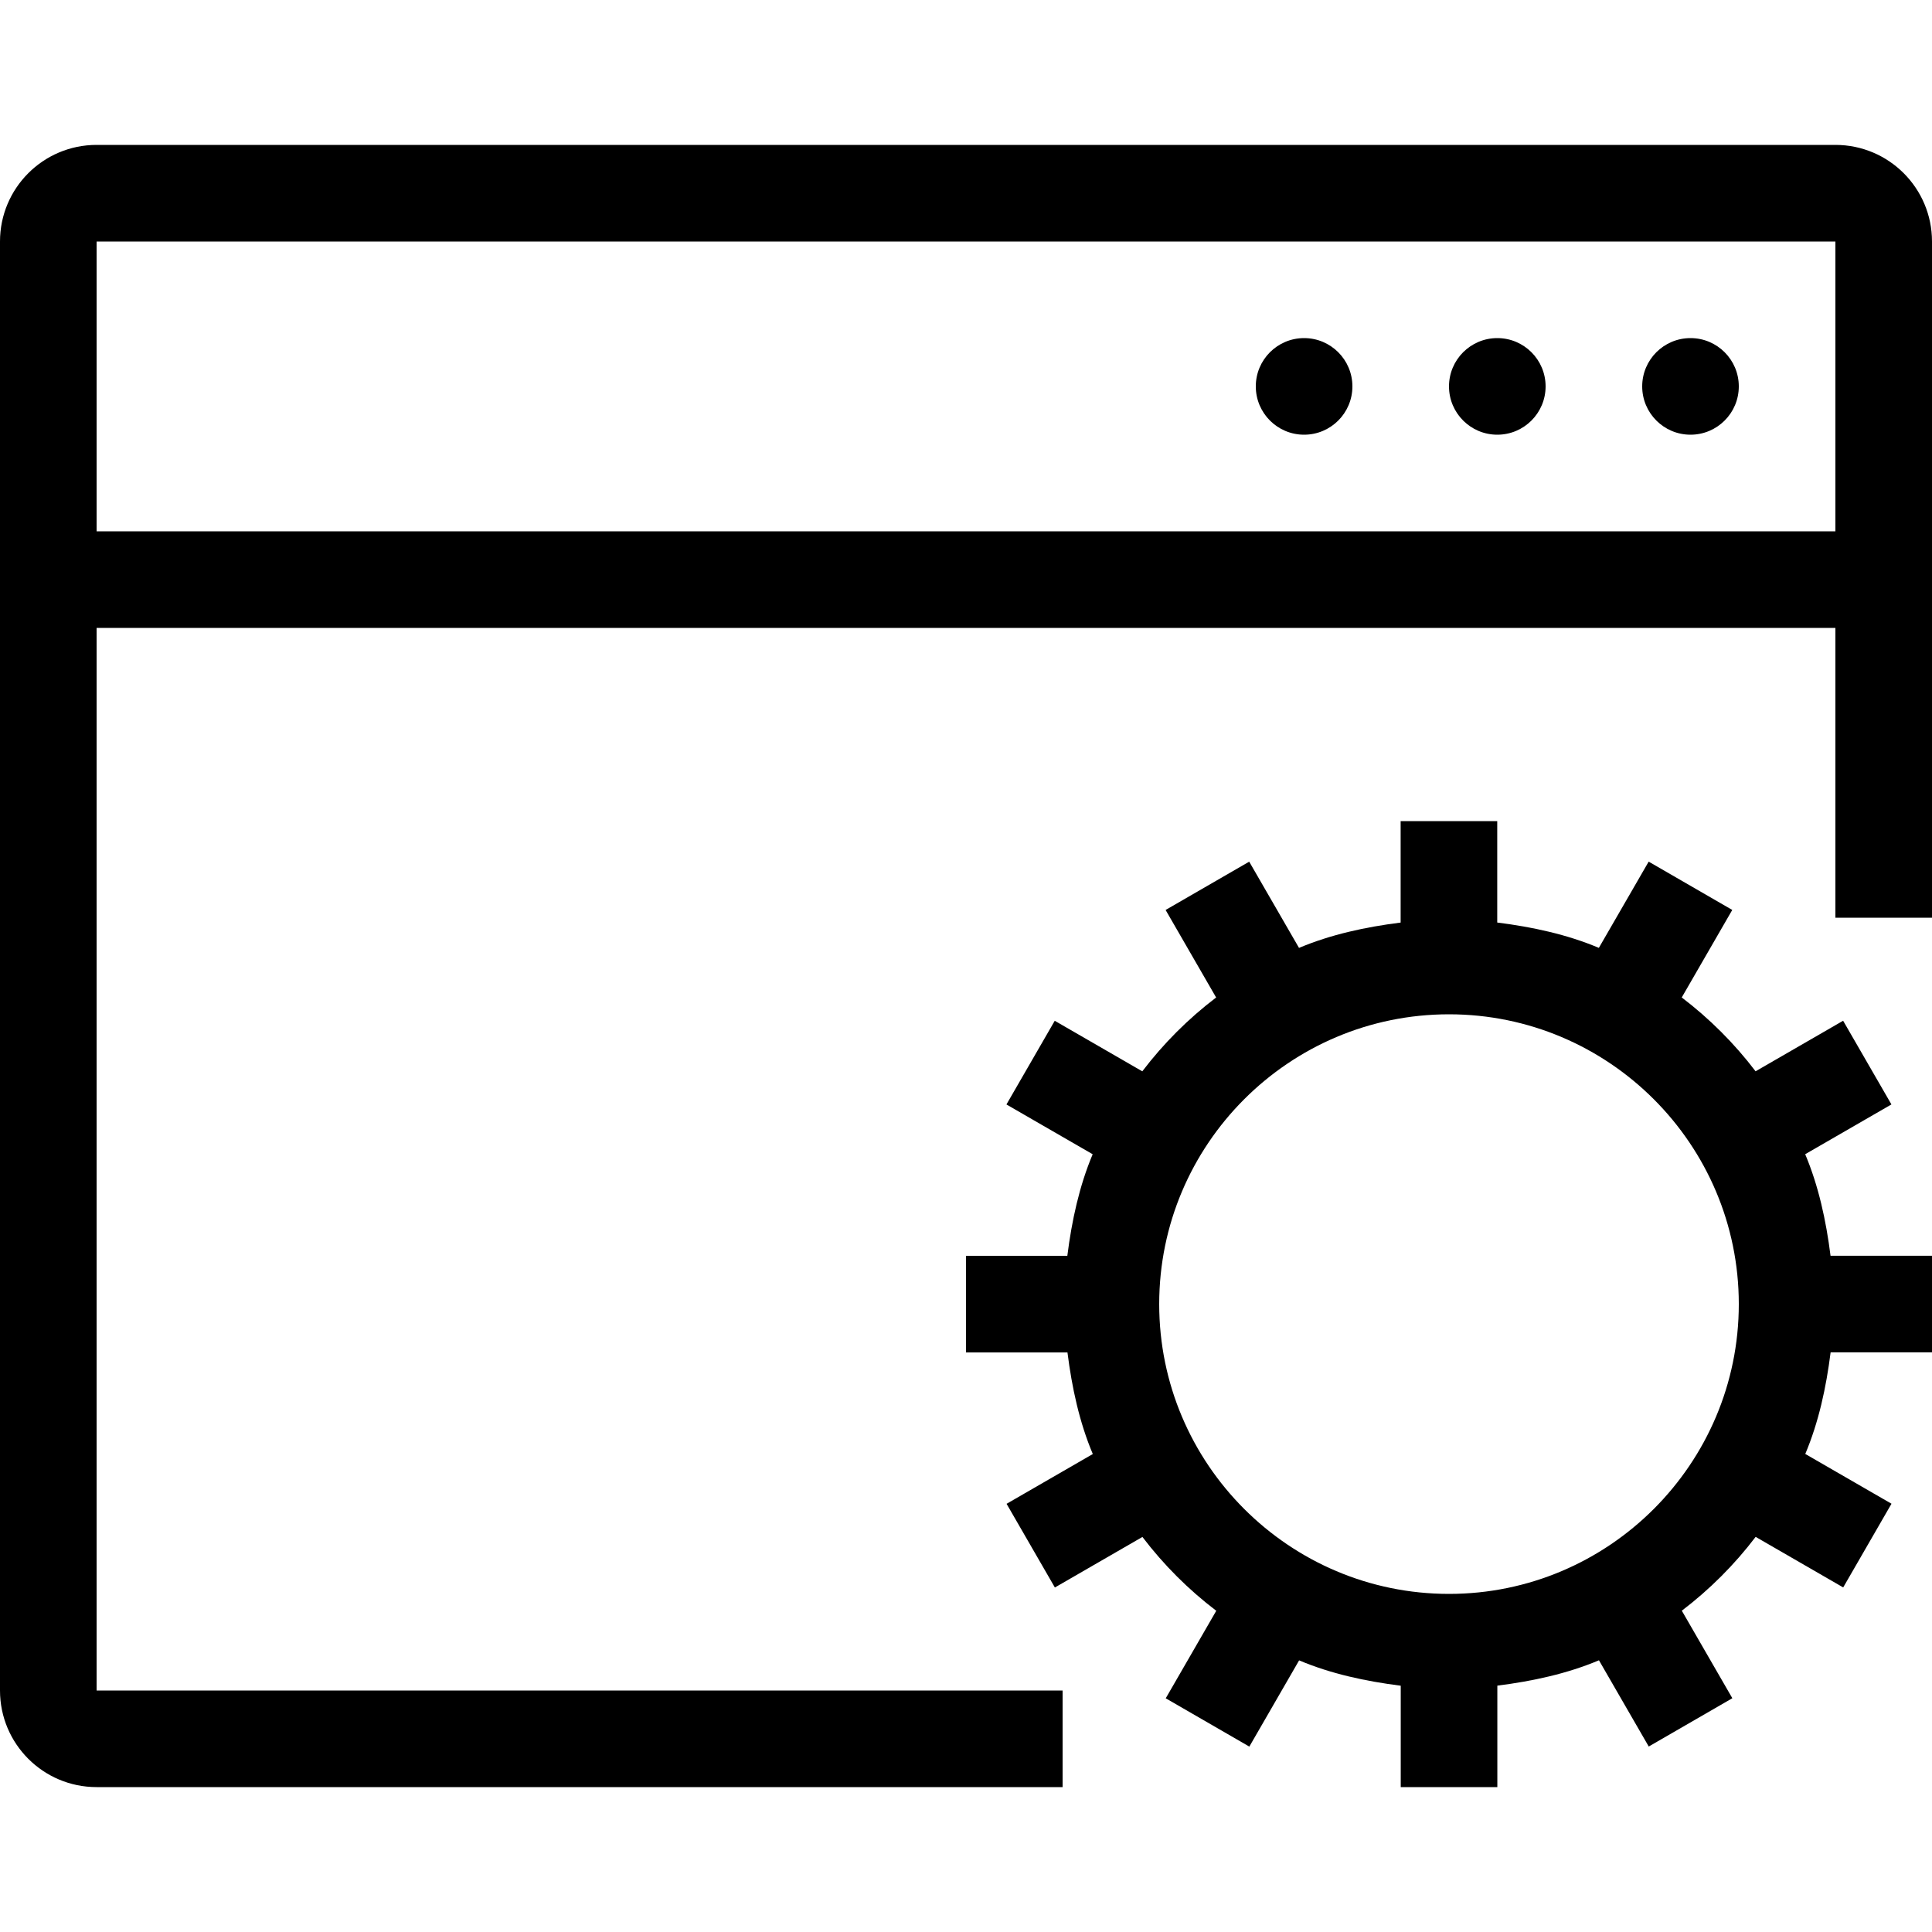
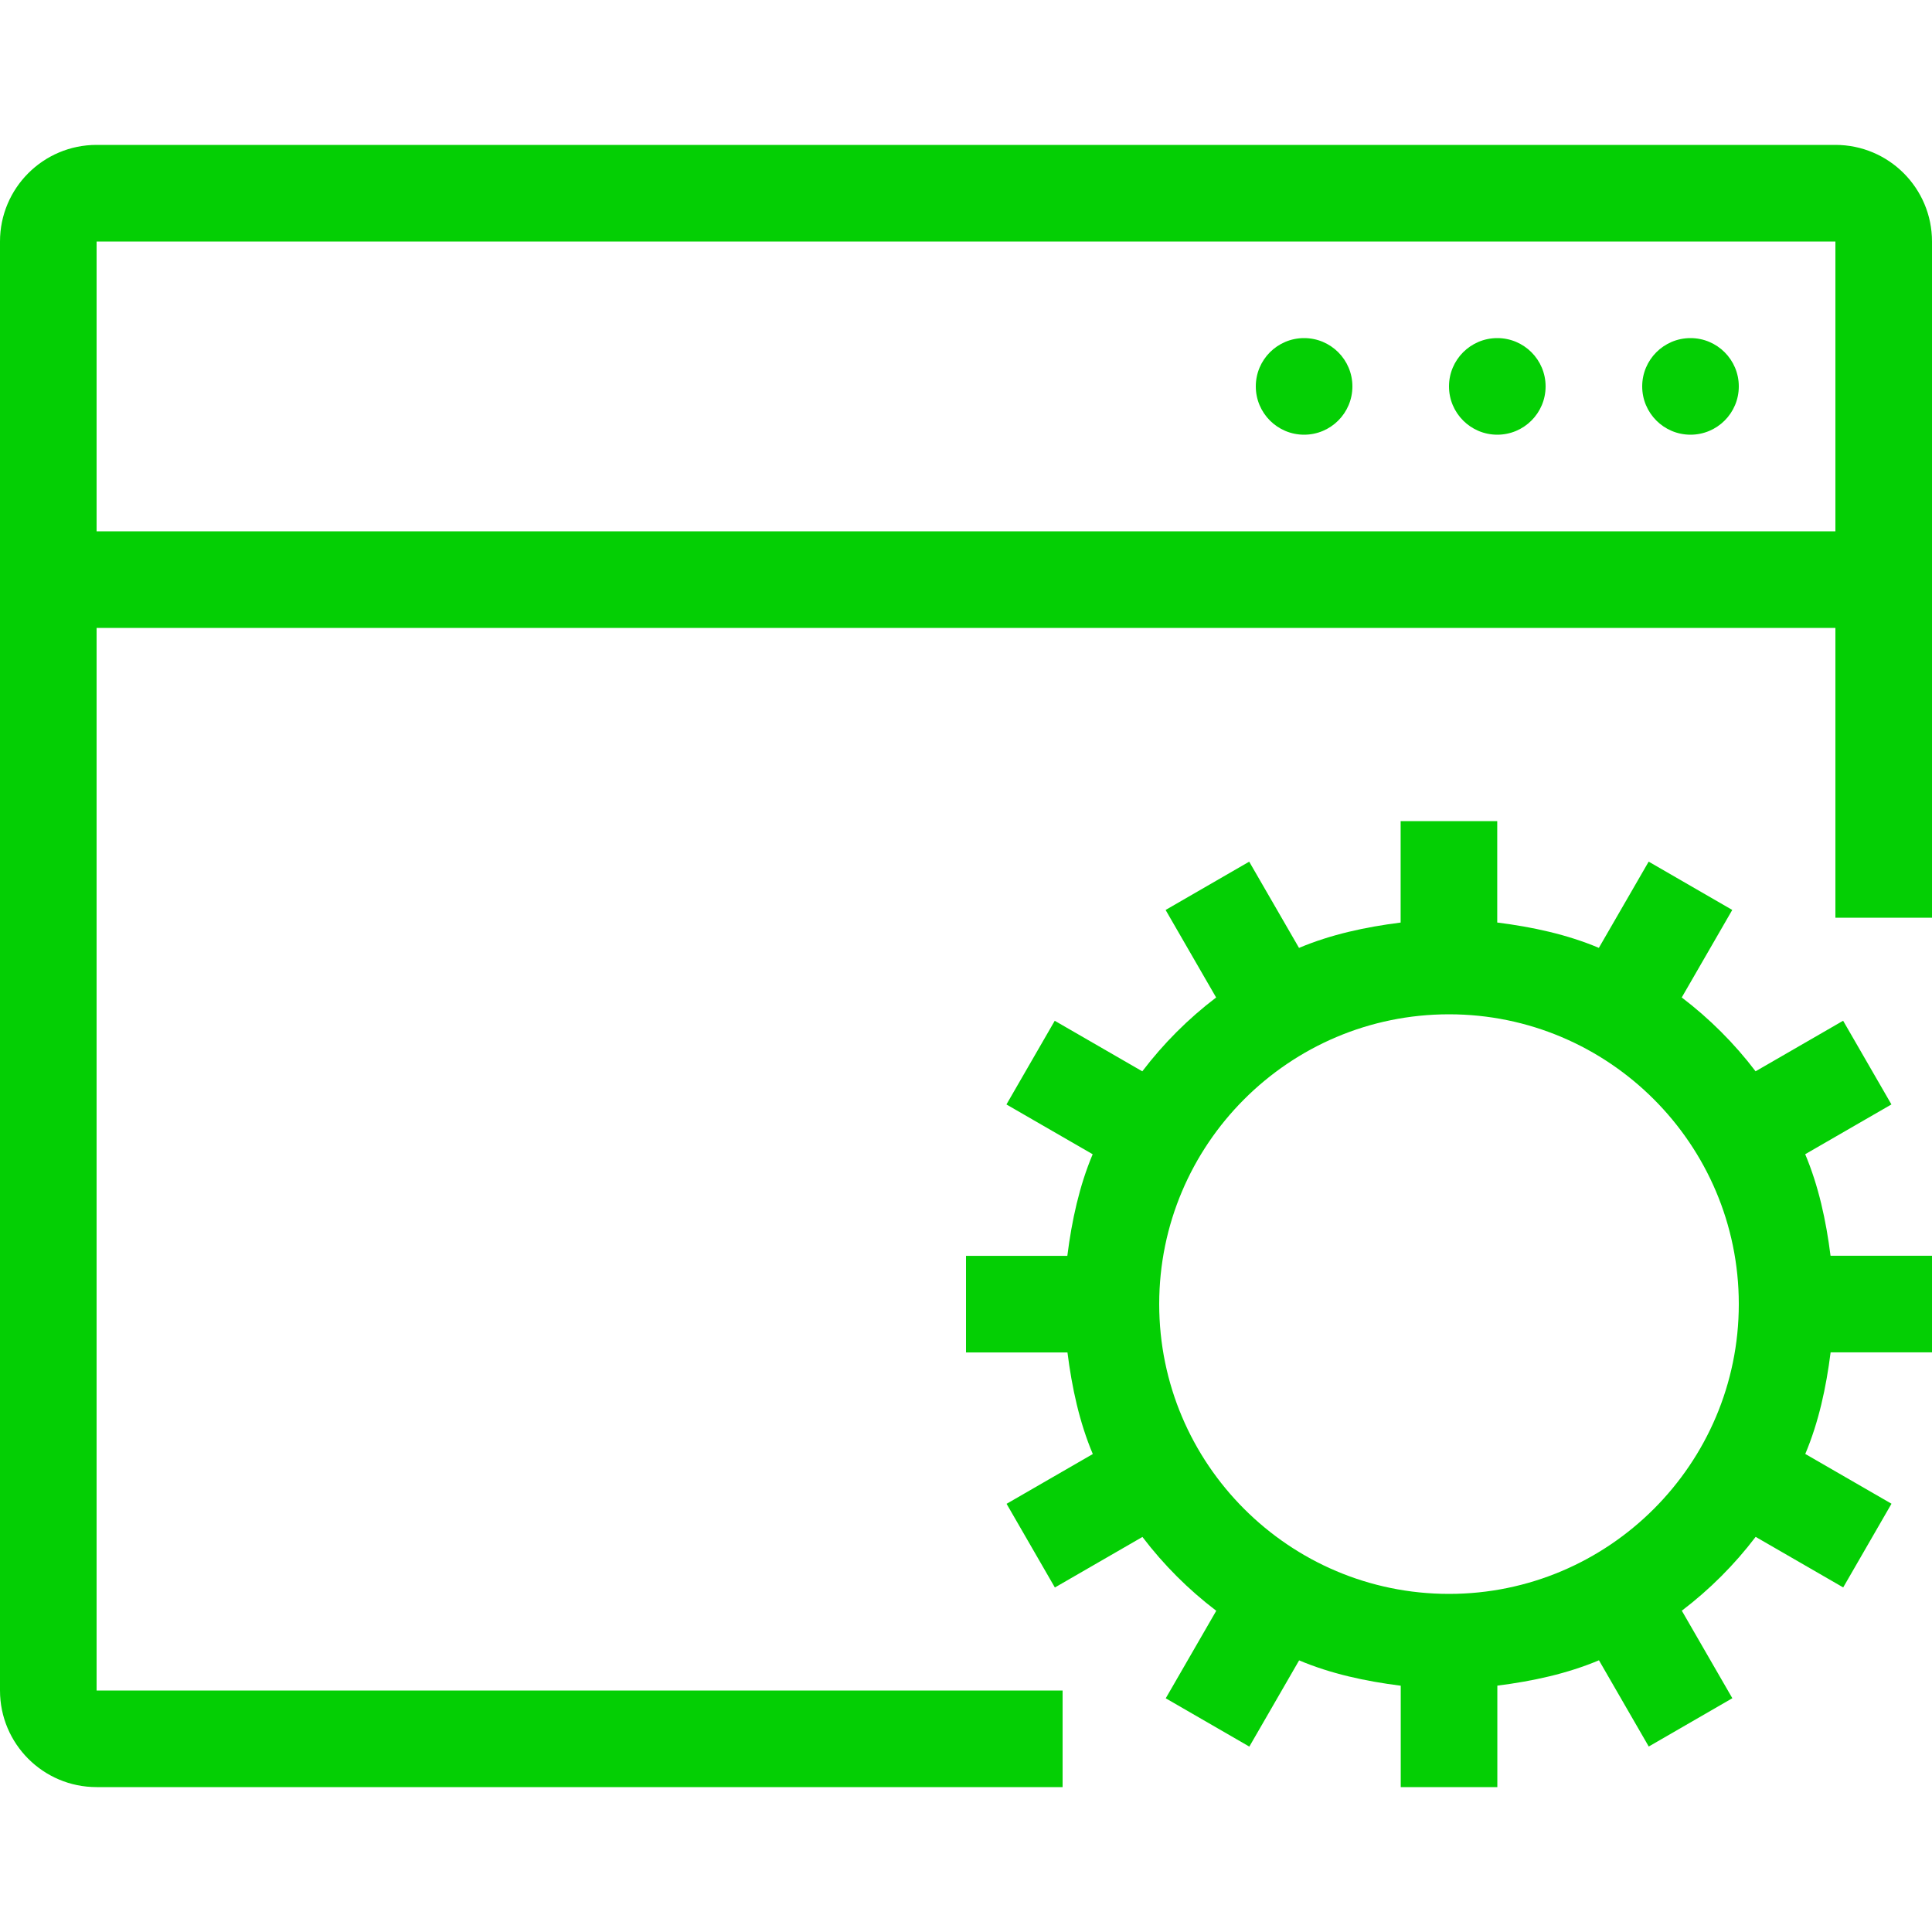
- <svg xmlns="http://www.w3.org/2000/svg" fill="#000000" height="800px" width="800px" version="1.1" id="Layer_1" viewBox="0 0 512 512" xml:space="preserve">
+ <svg xmlns="http://www.w3.org/2000/svg" fill="#04cf04" height="800px" width="800px" version="1.1" id="Layer_1" viewBox="0 0 512 512" xml:space="preserve">
  <g>
    <g>
      <circle cx="448" cy="102.4" r="12.8" />
    </g>
  </g>
  <g>
    <g>
      <circle cx="396.8" cy="102.4" r="12.8" />
    </g>
  </g>
  <g>
    <g>
      <circle cx="345.6" cy="102.4" r="12.8" />
    </g>
  </g>
  <g>
    <g>
      <path d="M512,358.392v-25.6h-26.888c-1.186-9.37-3.174-18.5-6.716-26.914l22.852-13.193l-12.8-22.178l-23.202,13.397    c-5.623-7.39-12.177-13.943-19.567-19.567l13.389-23.194l-22.153-12.8l-13.201,22.852c-8.414-3.55-17.545-5.53-26.931-6.716V217.6    h-25.6v26.888c-9.387,1.186-18.509,3.166-26.931,6.716l-13.201-22.852l-22.153,12.8l13.389,23.194    c-7.39,5.623-13.943,12.177-19.567,19.567l-23.202-13.397l-12.8,22.178l22.852,13.193c-3.541,8.414-5.53,17.536-6.716,26.923H256    v25.6h26.889c1.186,9.378,3.166,18.509,6.716,26.923l-22.852,13.193l12.8,22.178l23.202-13.397    c5.623,7.39,12.177,13.943,19.567,19.567l-13.389,23.194l22.153,12.8l13.193-22.852c8.422,3.55,17.544,5.53,26.931,6.716V473.6    h25.6v-26.889c9.387-1.186,18.509-3.166,26.931-6.716l13.193,22.852l22.153-12.8l-13.389-23.194    c7.39-5.623,13.943-12.177,19.567-19.567l23.202,13.397l12.8-22.178l-22.852-13.193c3.55-8.414,5.53-17.536,6.716-26.923H512z     M384,422.4c-42.351,0-76.8-34.449-76.8-76.8s34.449-76.8,76.8-76.8s76.8,34.449,76.8,76.8S426.351,422.4,384,422.4z" />
    </g>
  </g>
  <g>
    <g>
      <path d="M486.4,38.4H25.6C11.46,38.4,0,49.86,0,64v384c0,14.14,11.46,25.6,25.6,25.6h256V448h-256V166.4h460.8v76.8H512V64    C512,49.86,500.54,38.4,486.4,38.4z M486.4,140.8H25.6V64h460.8V140.8z" />
    </g>
  </g>
</svg>
